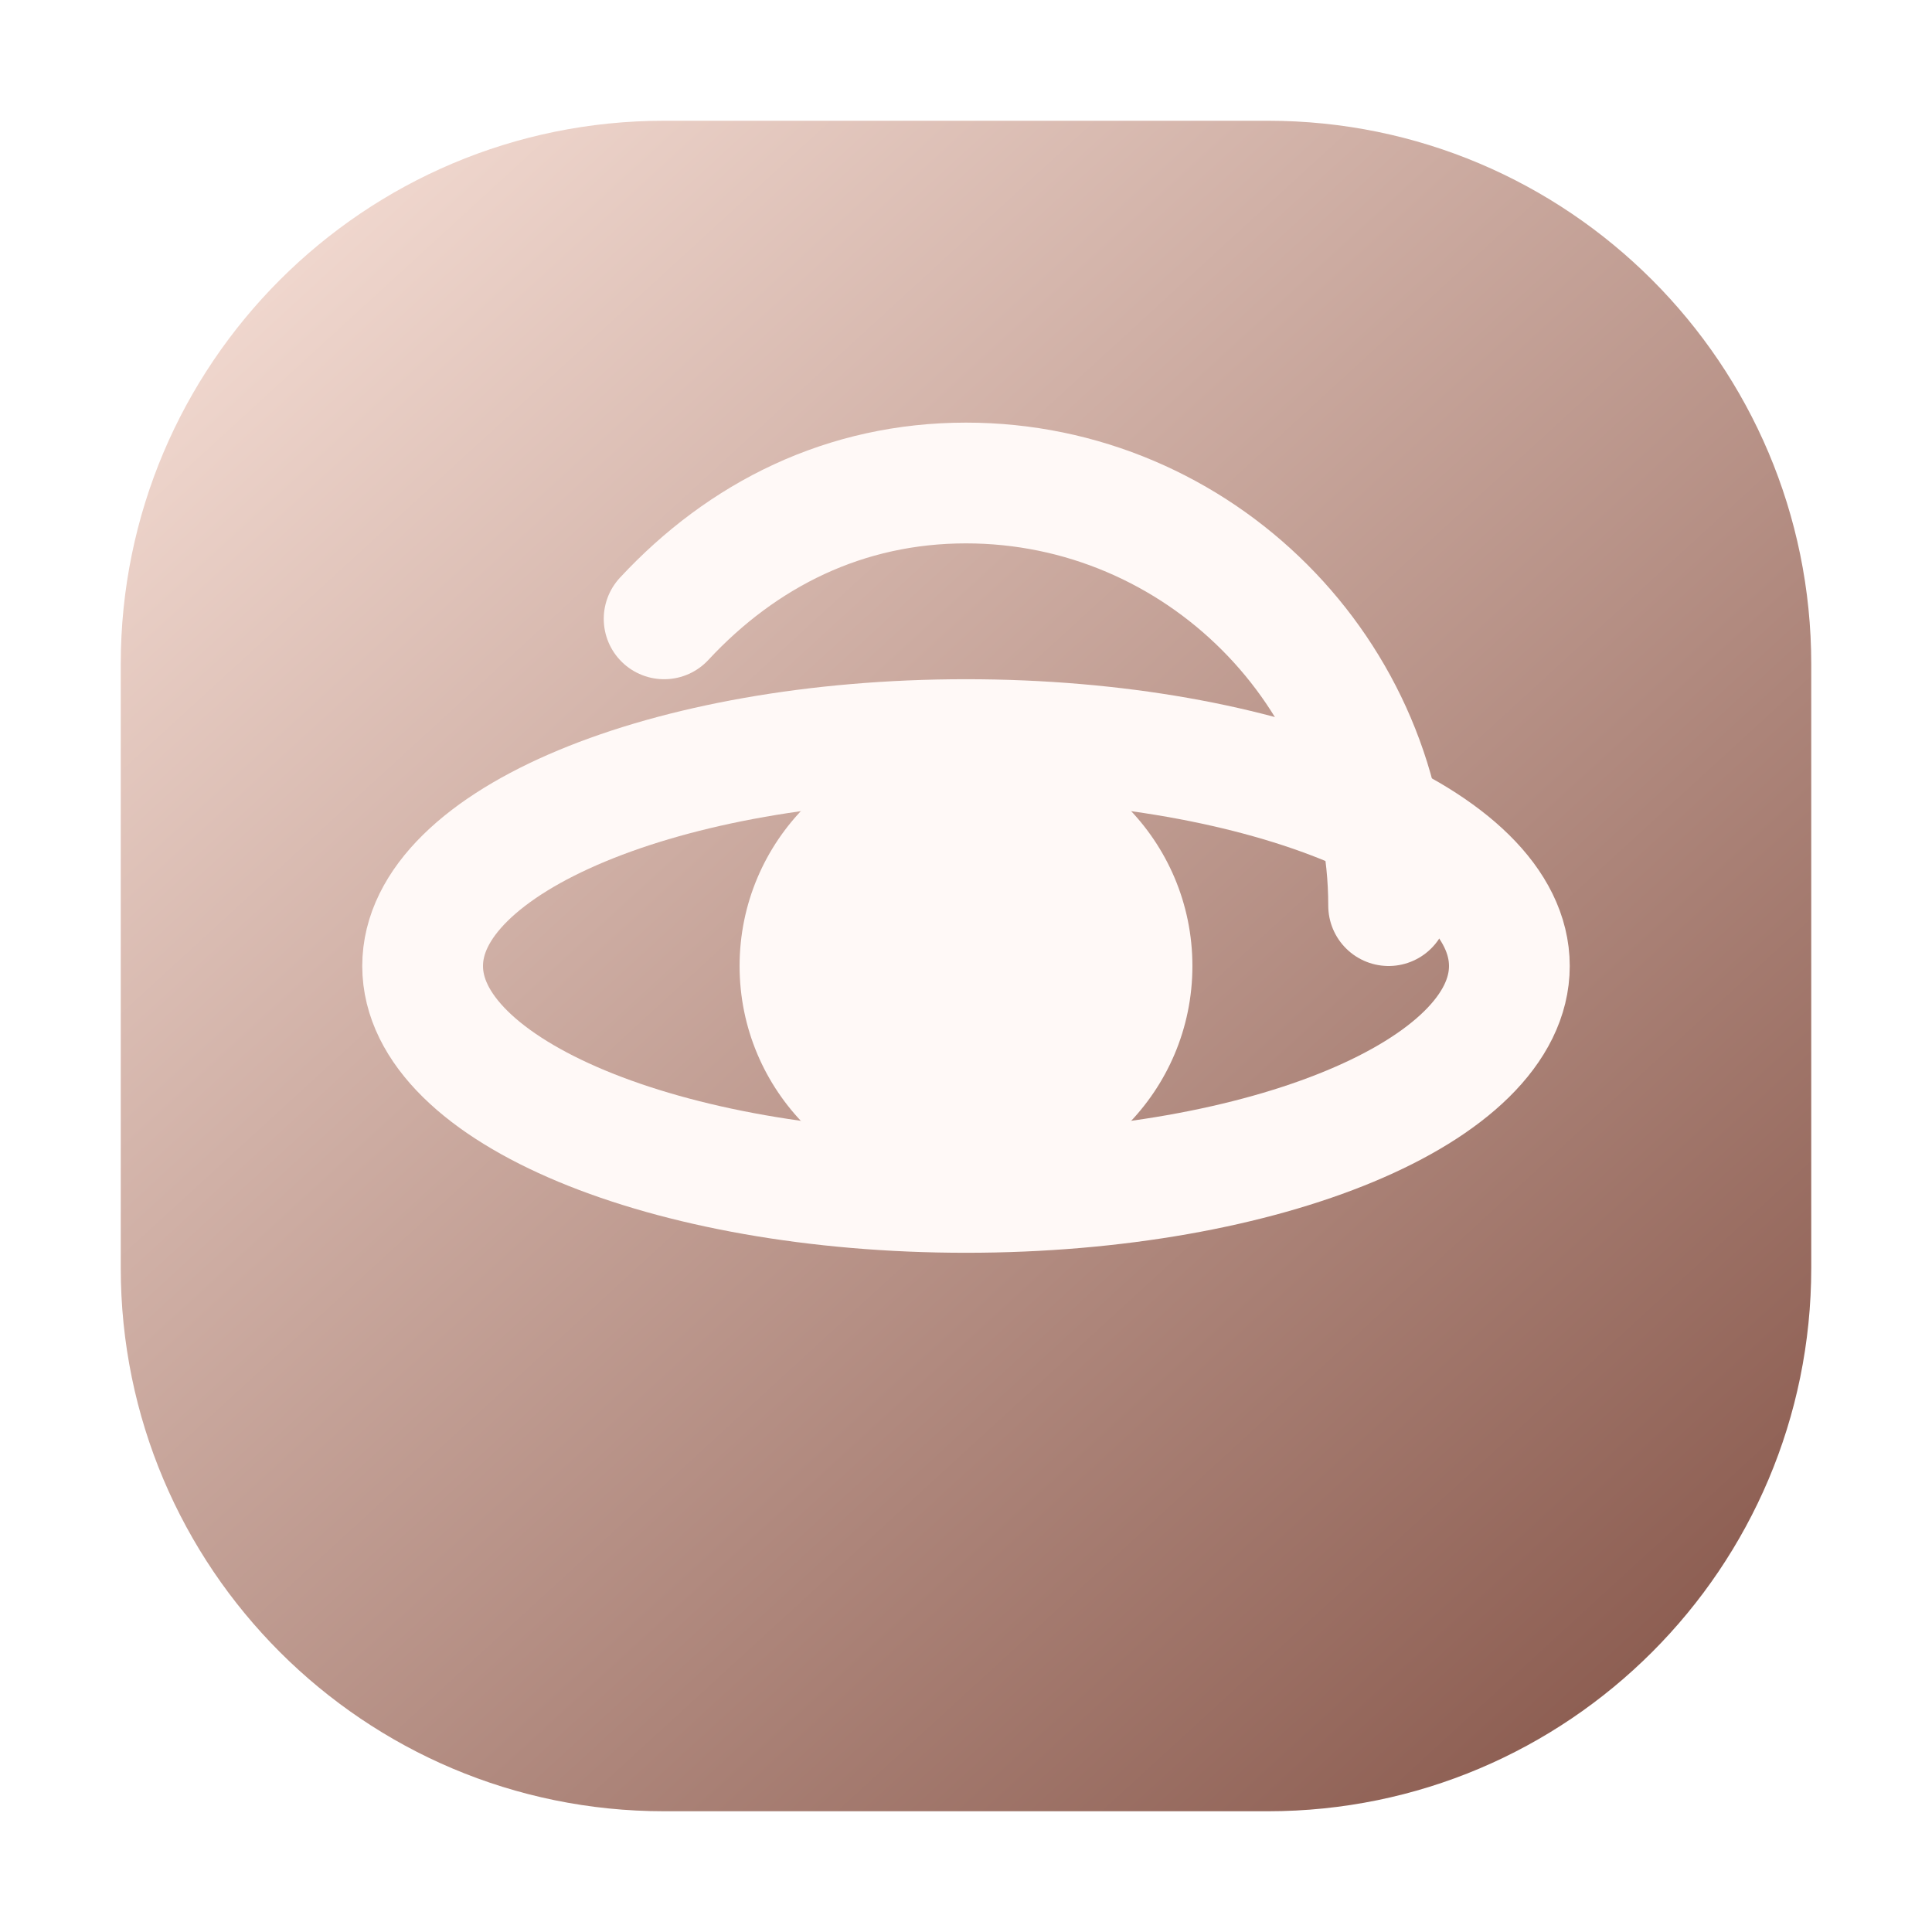
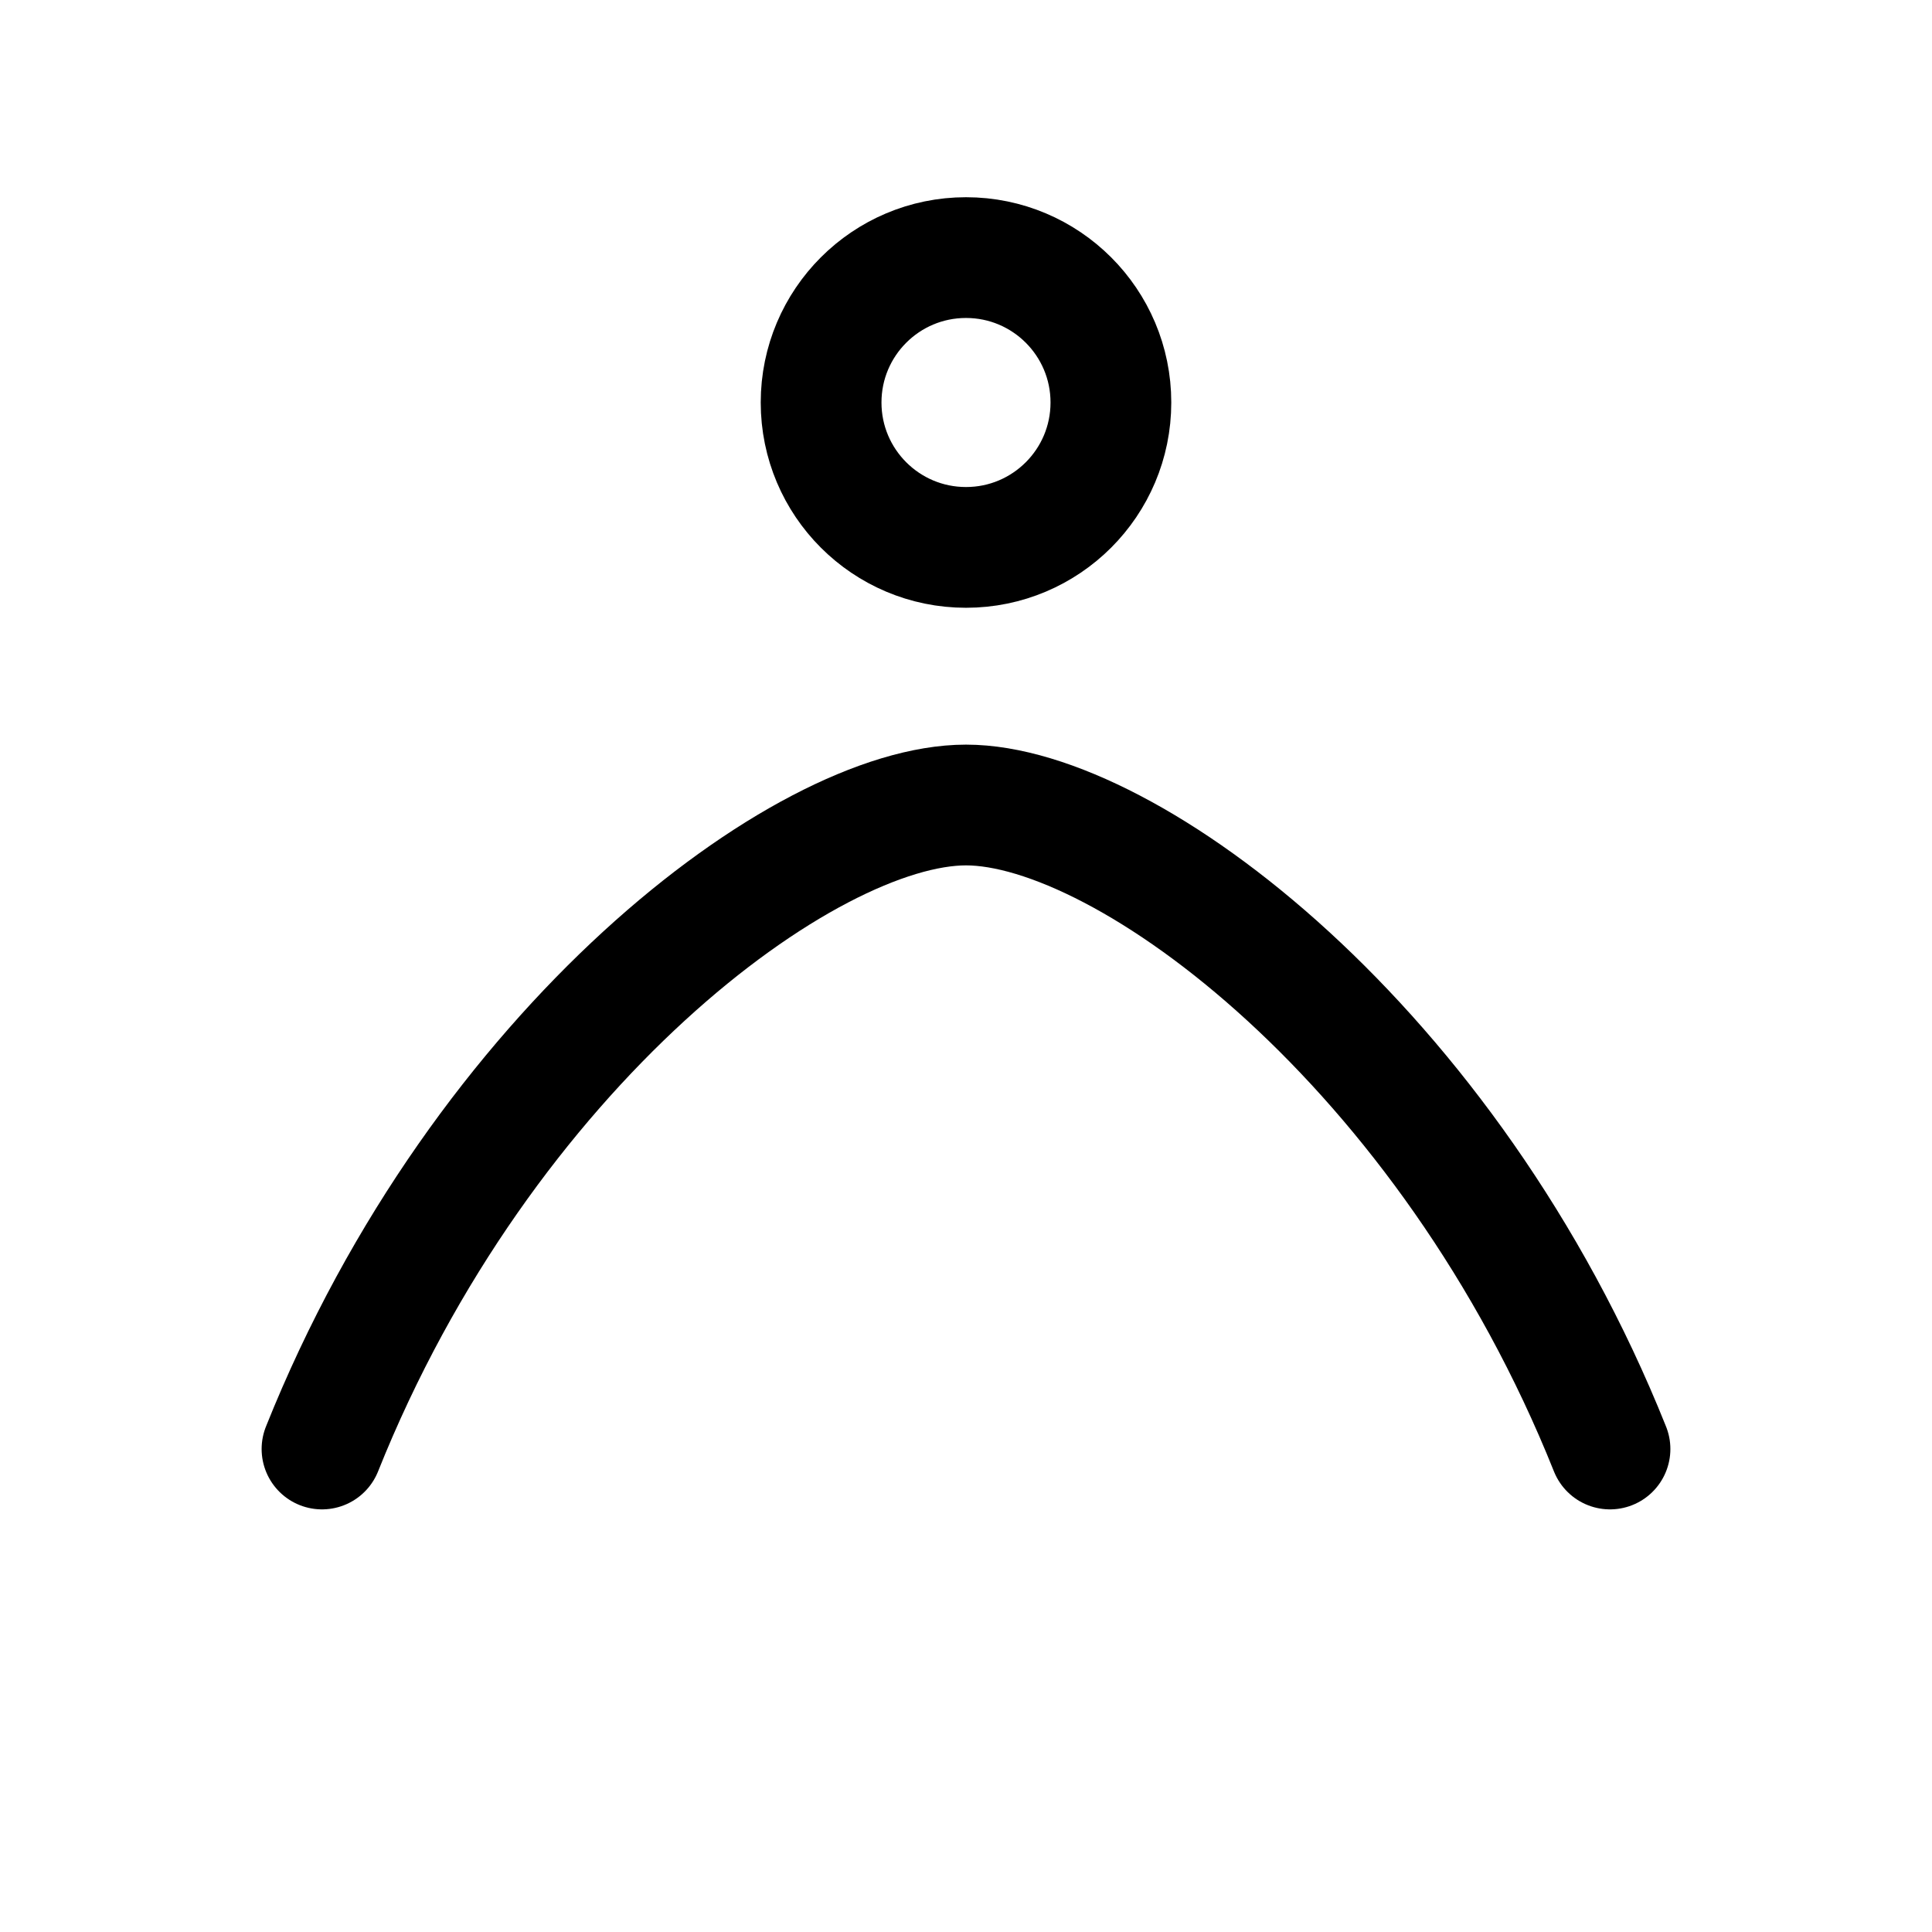
- <svg xmlns="http://www.w3.org/2000/svg" viewBox="0 0 64 64" role="img" aria-label="Antigravity">
-   <defs>
-     <linearGradient id="antgravity-bg" x1="10" y1="8" x2="54" y2="56" gradientUnits="userSpaceOnUse">
-       <stop stop-color="#F0D7CE" />
-       <stop offset="1" stop-color="#8D5E52" />
-     </linearGradient>
-   </defs>
-   <rect x="4" y="4" width="56" height="56" rx="18" fill="url(#antgravity-bg)" />
-   <circle cx="32" cy="32" r="7.5" fill="#FFF9F7" />
-   <ellipse cx="32" cy="32" rx="18" ry="7.5" fill="none" stroke="#FFF9F7" stroke-width="4" />
-   <path d="M22 20.5c2.6-2.8 6-4.5 10-4.5 7.7 0 14 6.3 14 14" fill="none" stroke="#FFF9F7" stroke-width="4" stroke-linecap="round" />
+ <svg xmlns="http://www.w3.org/2000/svg" viewBox="0 0 24 24" fill="none" stroke="currentColor" stroke-width="1.5" stroke-linecap="round" stroke-linejoin="round">
+   <path d="M4 18c2-5 6-8 8-8s6 3 8 8" />
+   <circle cx="12" cy="5" r="1.8" />
</svg>
